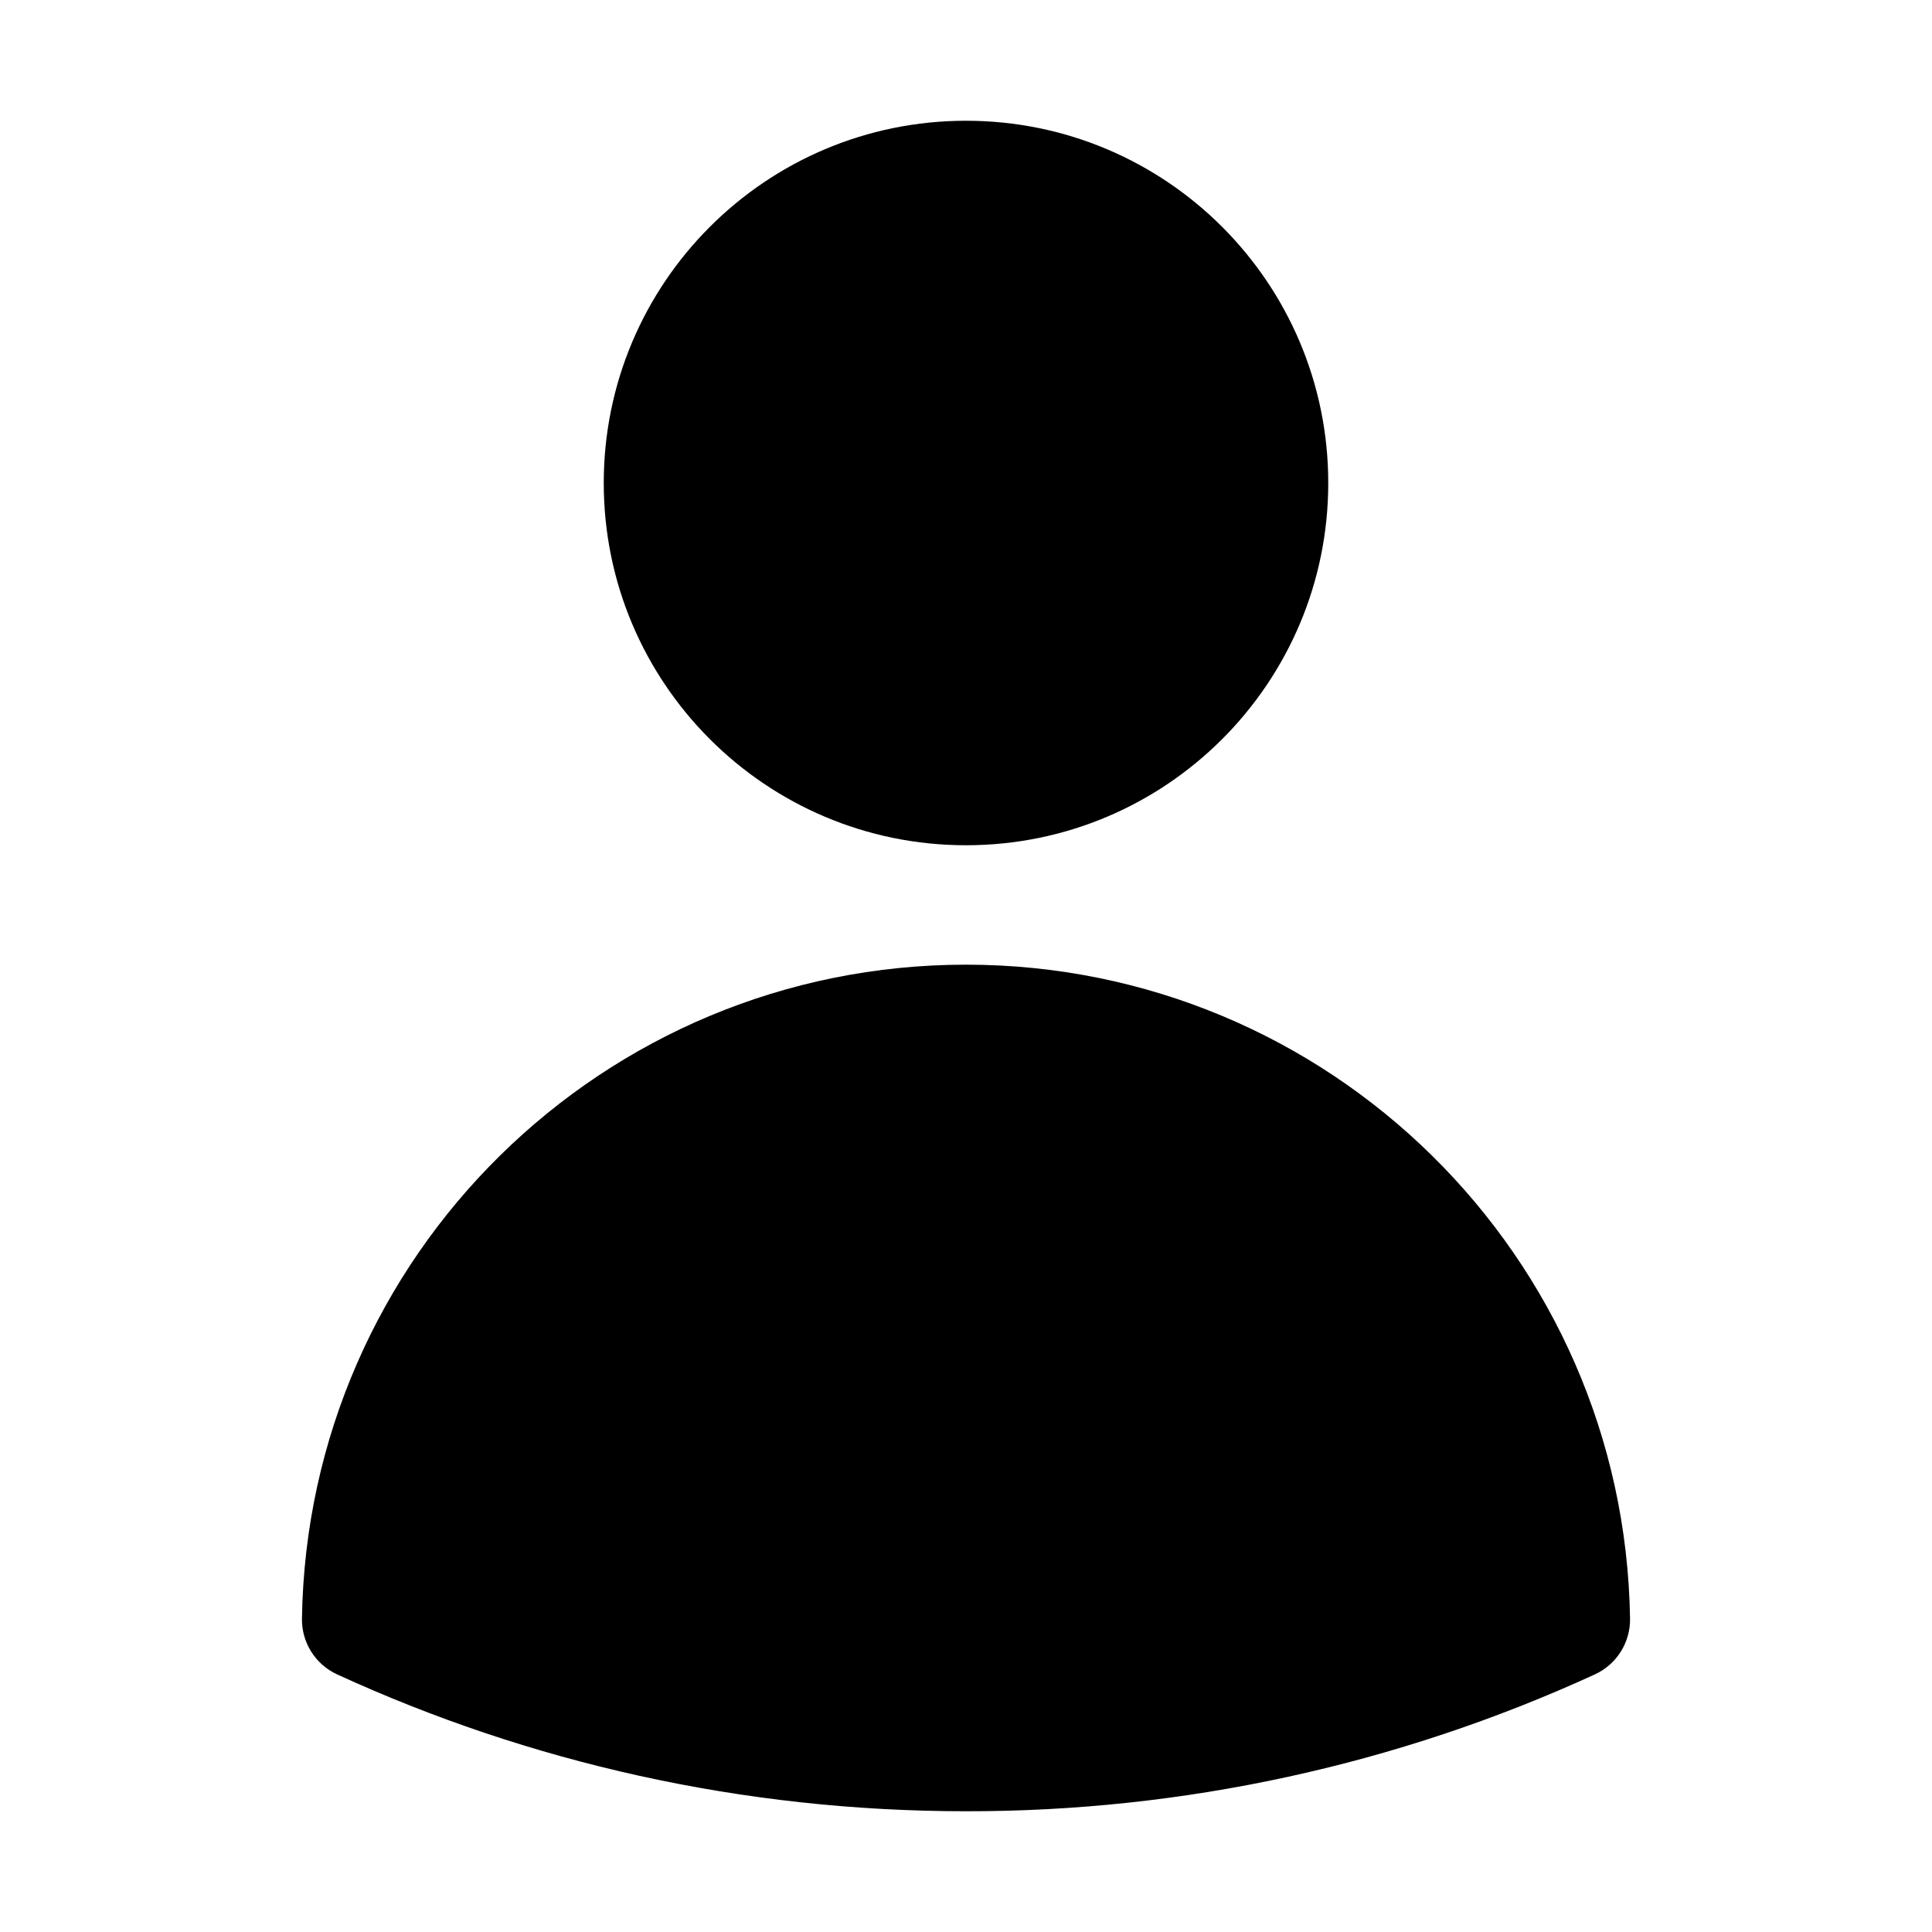
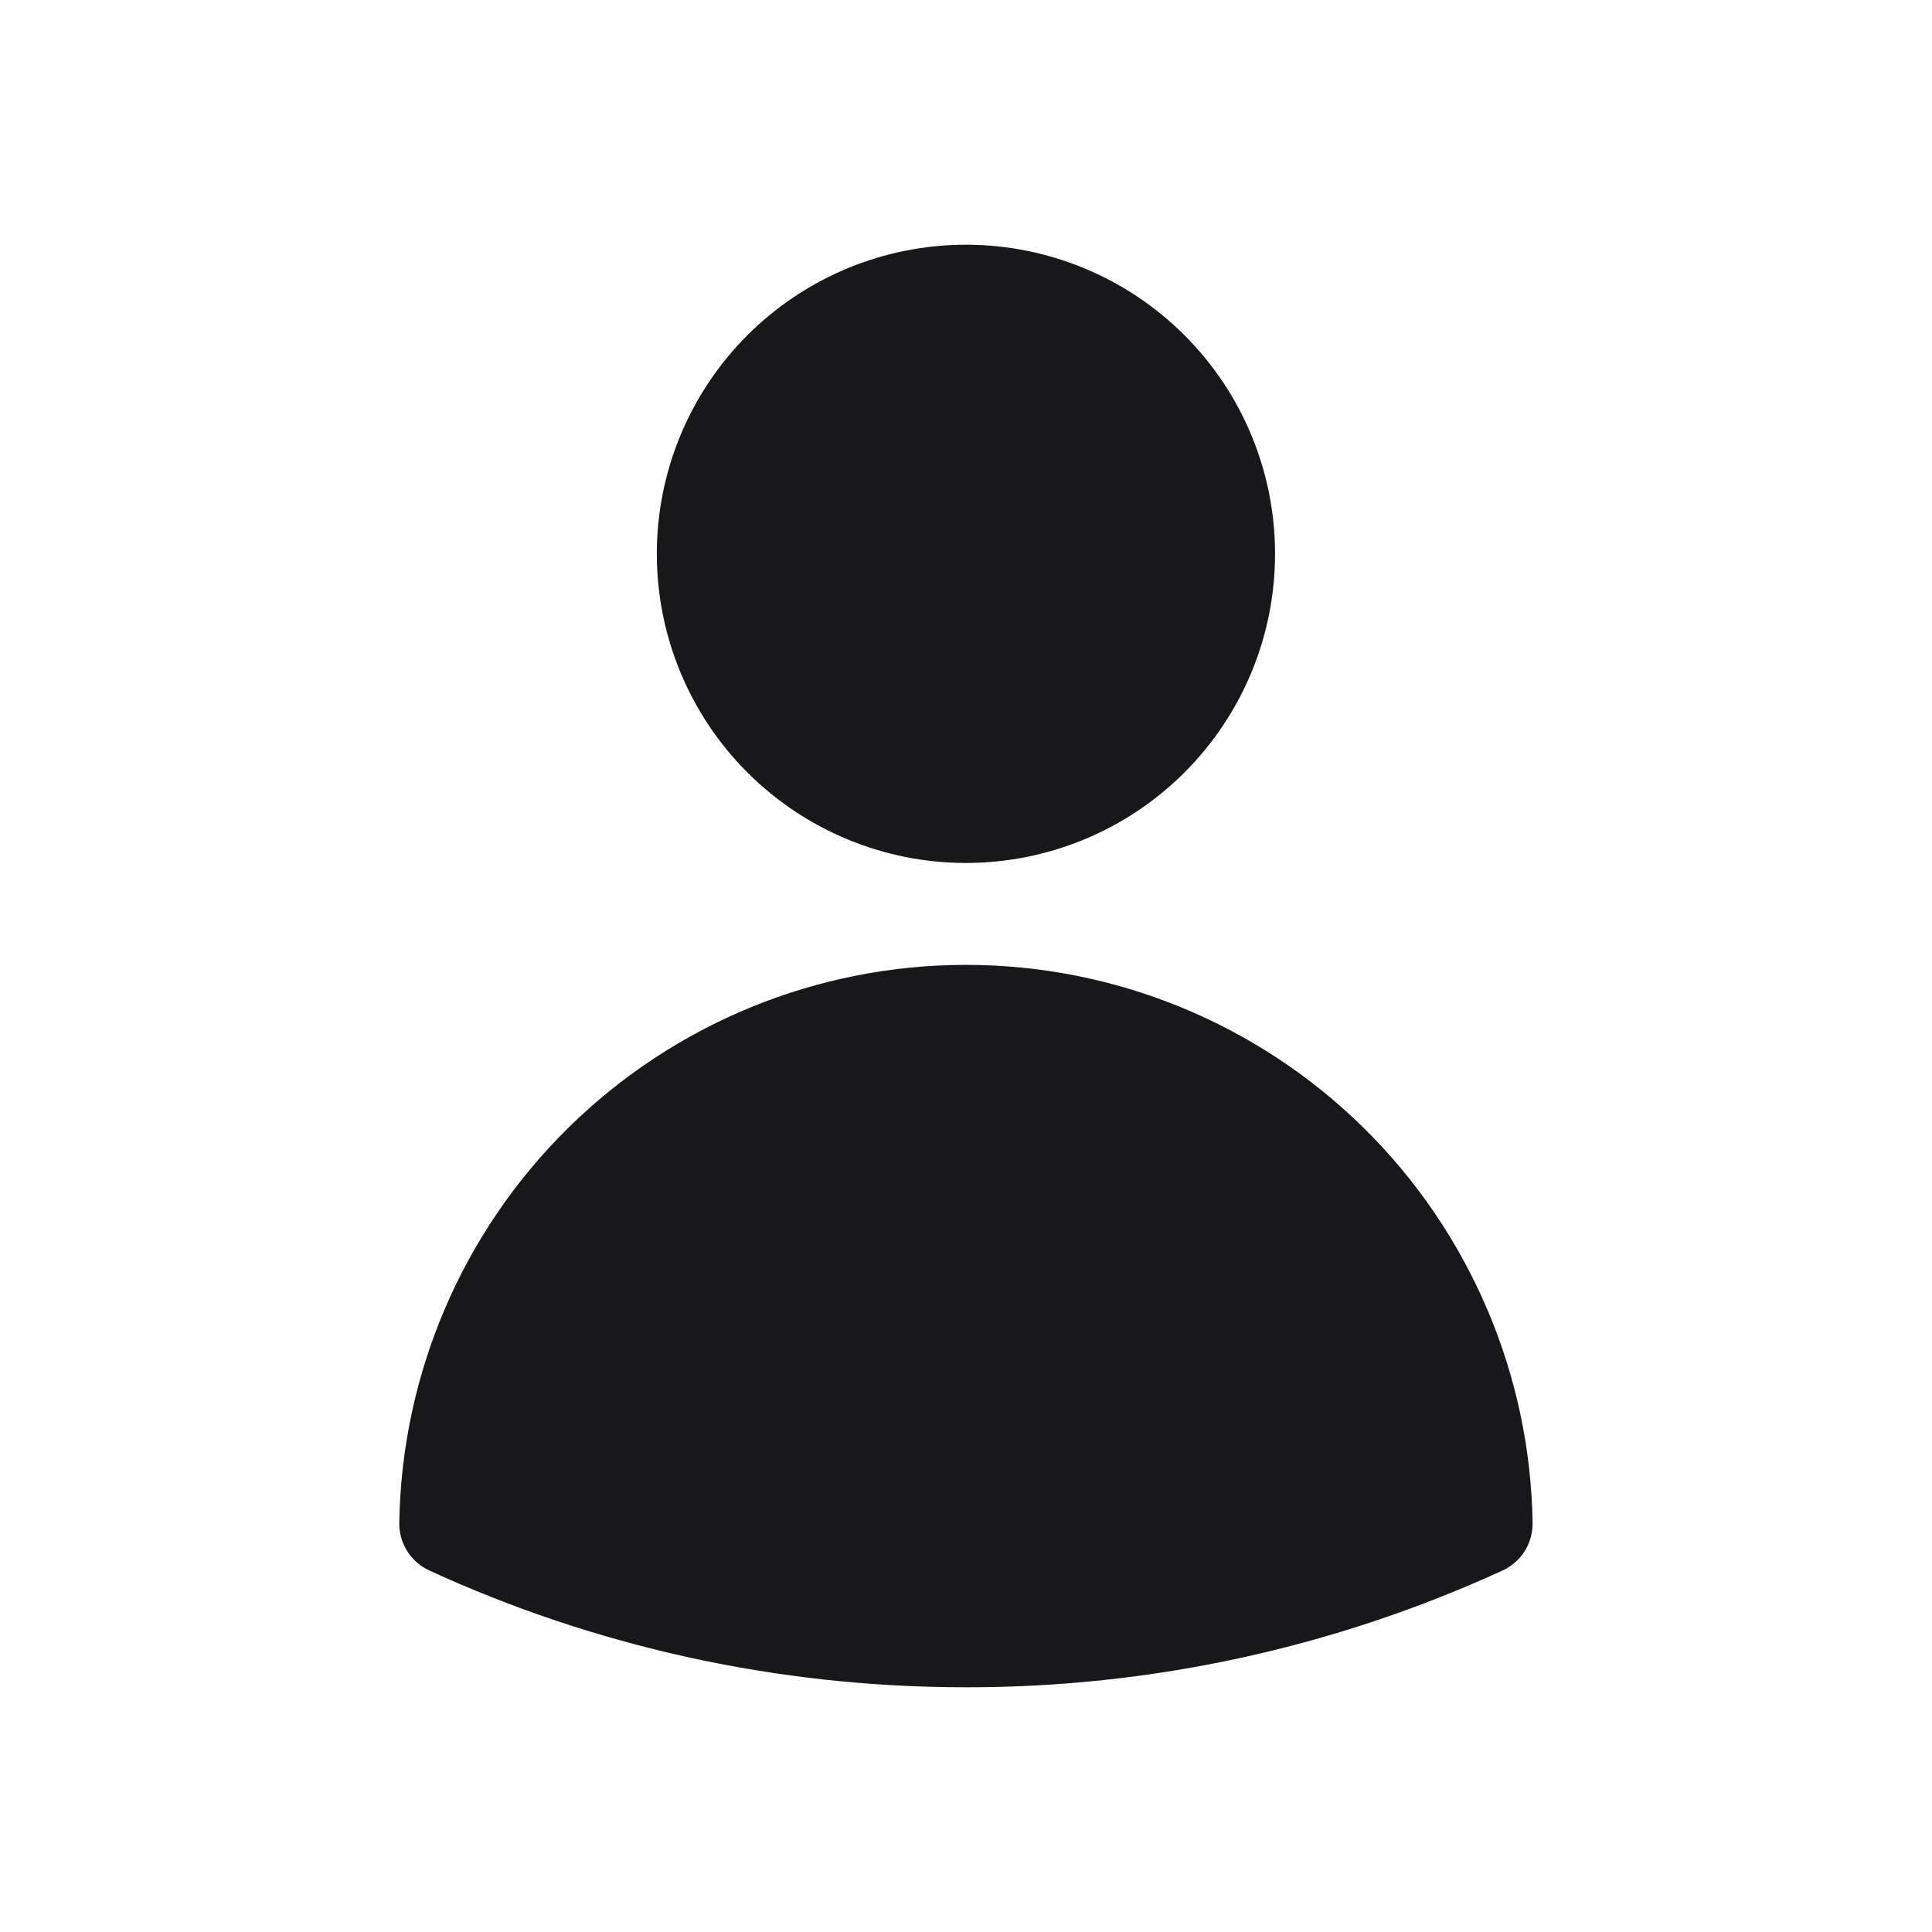
- <svg xmlns="http://www.w3.org/2000/svg" viewBox="0 0 24 24" fill="currentColor" class="w-6 h-6">
-   <path fill-rule="evenodd" d="M7.5 6a4.5 4.5 0 119 0 4.5 4.5 0 01-9 0zM3.751 20.105a8.25 8.25 0 0116.498 0 .75.75 0 01-.437.695A18.683 18.683 0 0112 22.5c-2.786 0-5.433-.608-7.812-1.7a.75.75 0 01-.437-.695z" clip-rule="evenodd" />
+ <svg xmlns="http://www.w3.org/2000/svg" width="150" height="150" viewBox="0 0 150 150" fill="none">
+   <path fill-rule="evenodd" clip-rule="evenodd" d="M50.995 43C50.995 36.635 53.524 30.53 58.025 26.029C62.526 21.529 68.63 19 74.995 19C81.361 19 87.465 21.529 91.966 26.029C96.467 30.53 98.995 36.635 98.995 43C98.995 49.365 96.467 55.47 91.966 59.971C87.465 64.471 81.361 67 74.995 67C68.63 67 62.526 64.471 58.025 59.971C53.524 55.47 50.995 49.365 50.995 43ZM31.001 118.227C31.18 106.677 35.895 95.662 44.126 87.558C52.357 79.454 63.444 74.912 74.995 74.912C86.546 74.912 97.634 79.454 105.865 87.558C114.096 95.662 118.81 106.677 118.99 118.227C119.004 119.004 118.791 119.769 118.377 120.427C117.963 121.086 117.366 121.609 116.659 121.933C103.588 127.926 89.375 131.019 74.995 131C60.137 131 46.019 127.757 33.331 121.933C32.625 121.609 32.028 121.086 31.614 120.427C31.2 119.769 30.987 119.004 31.001 118.227Z" fill="#18181B" />
</svg>
